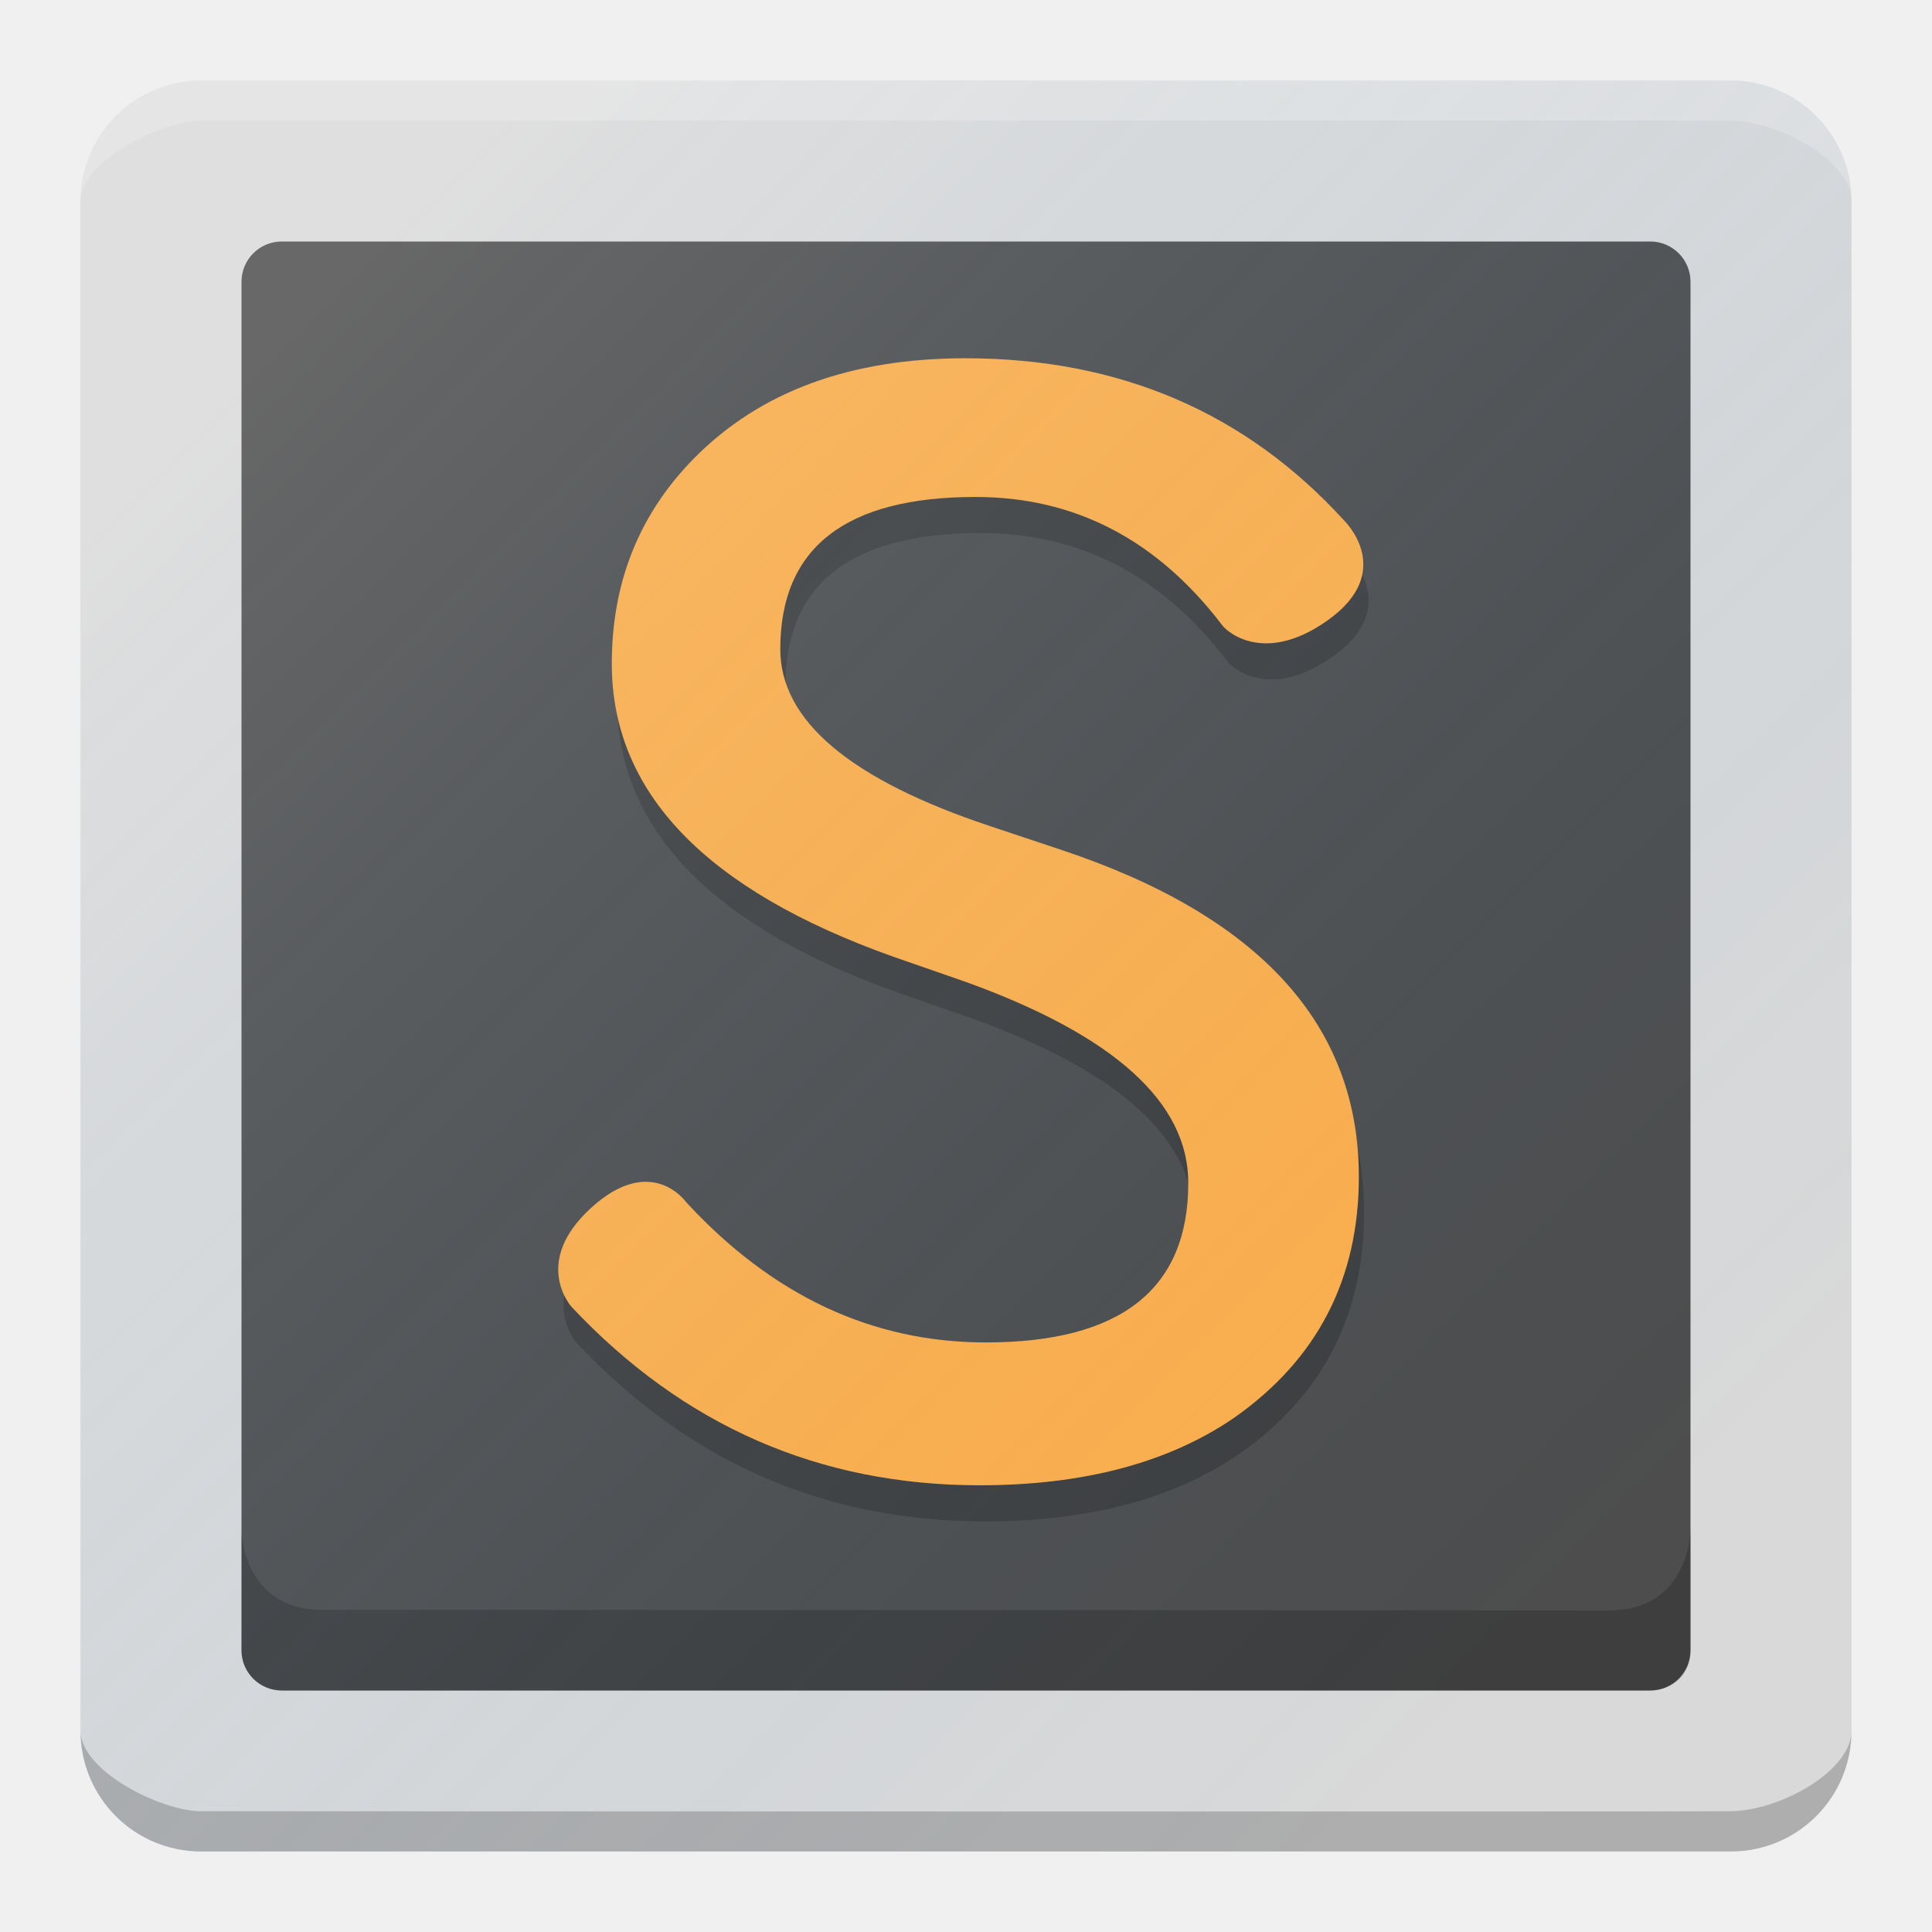
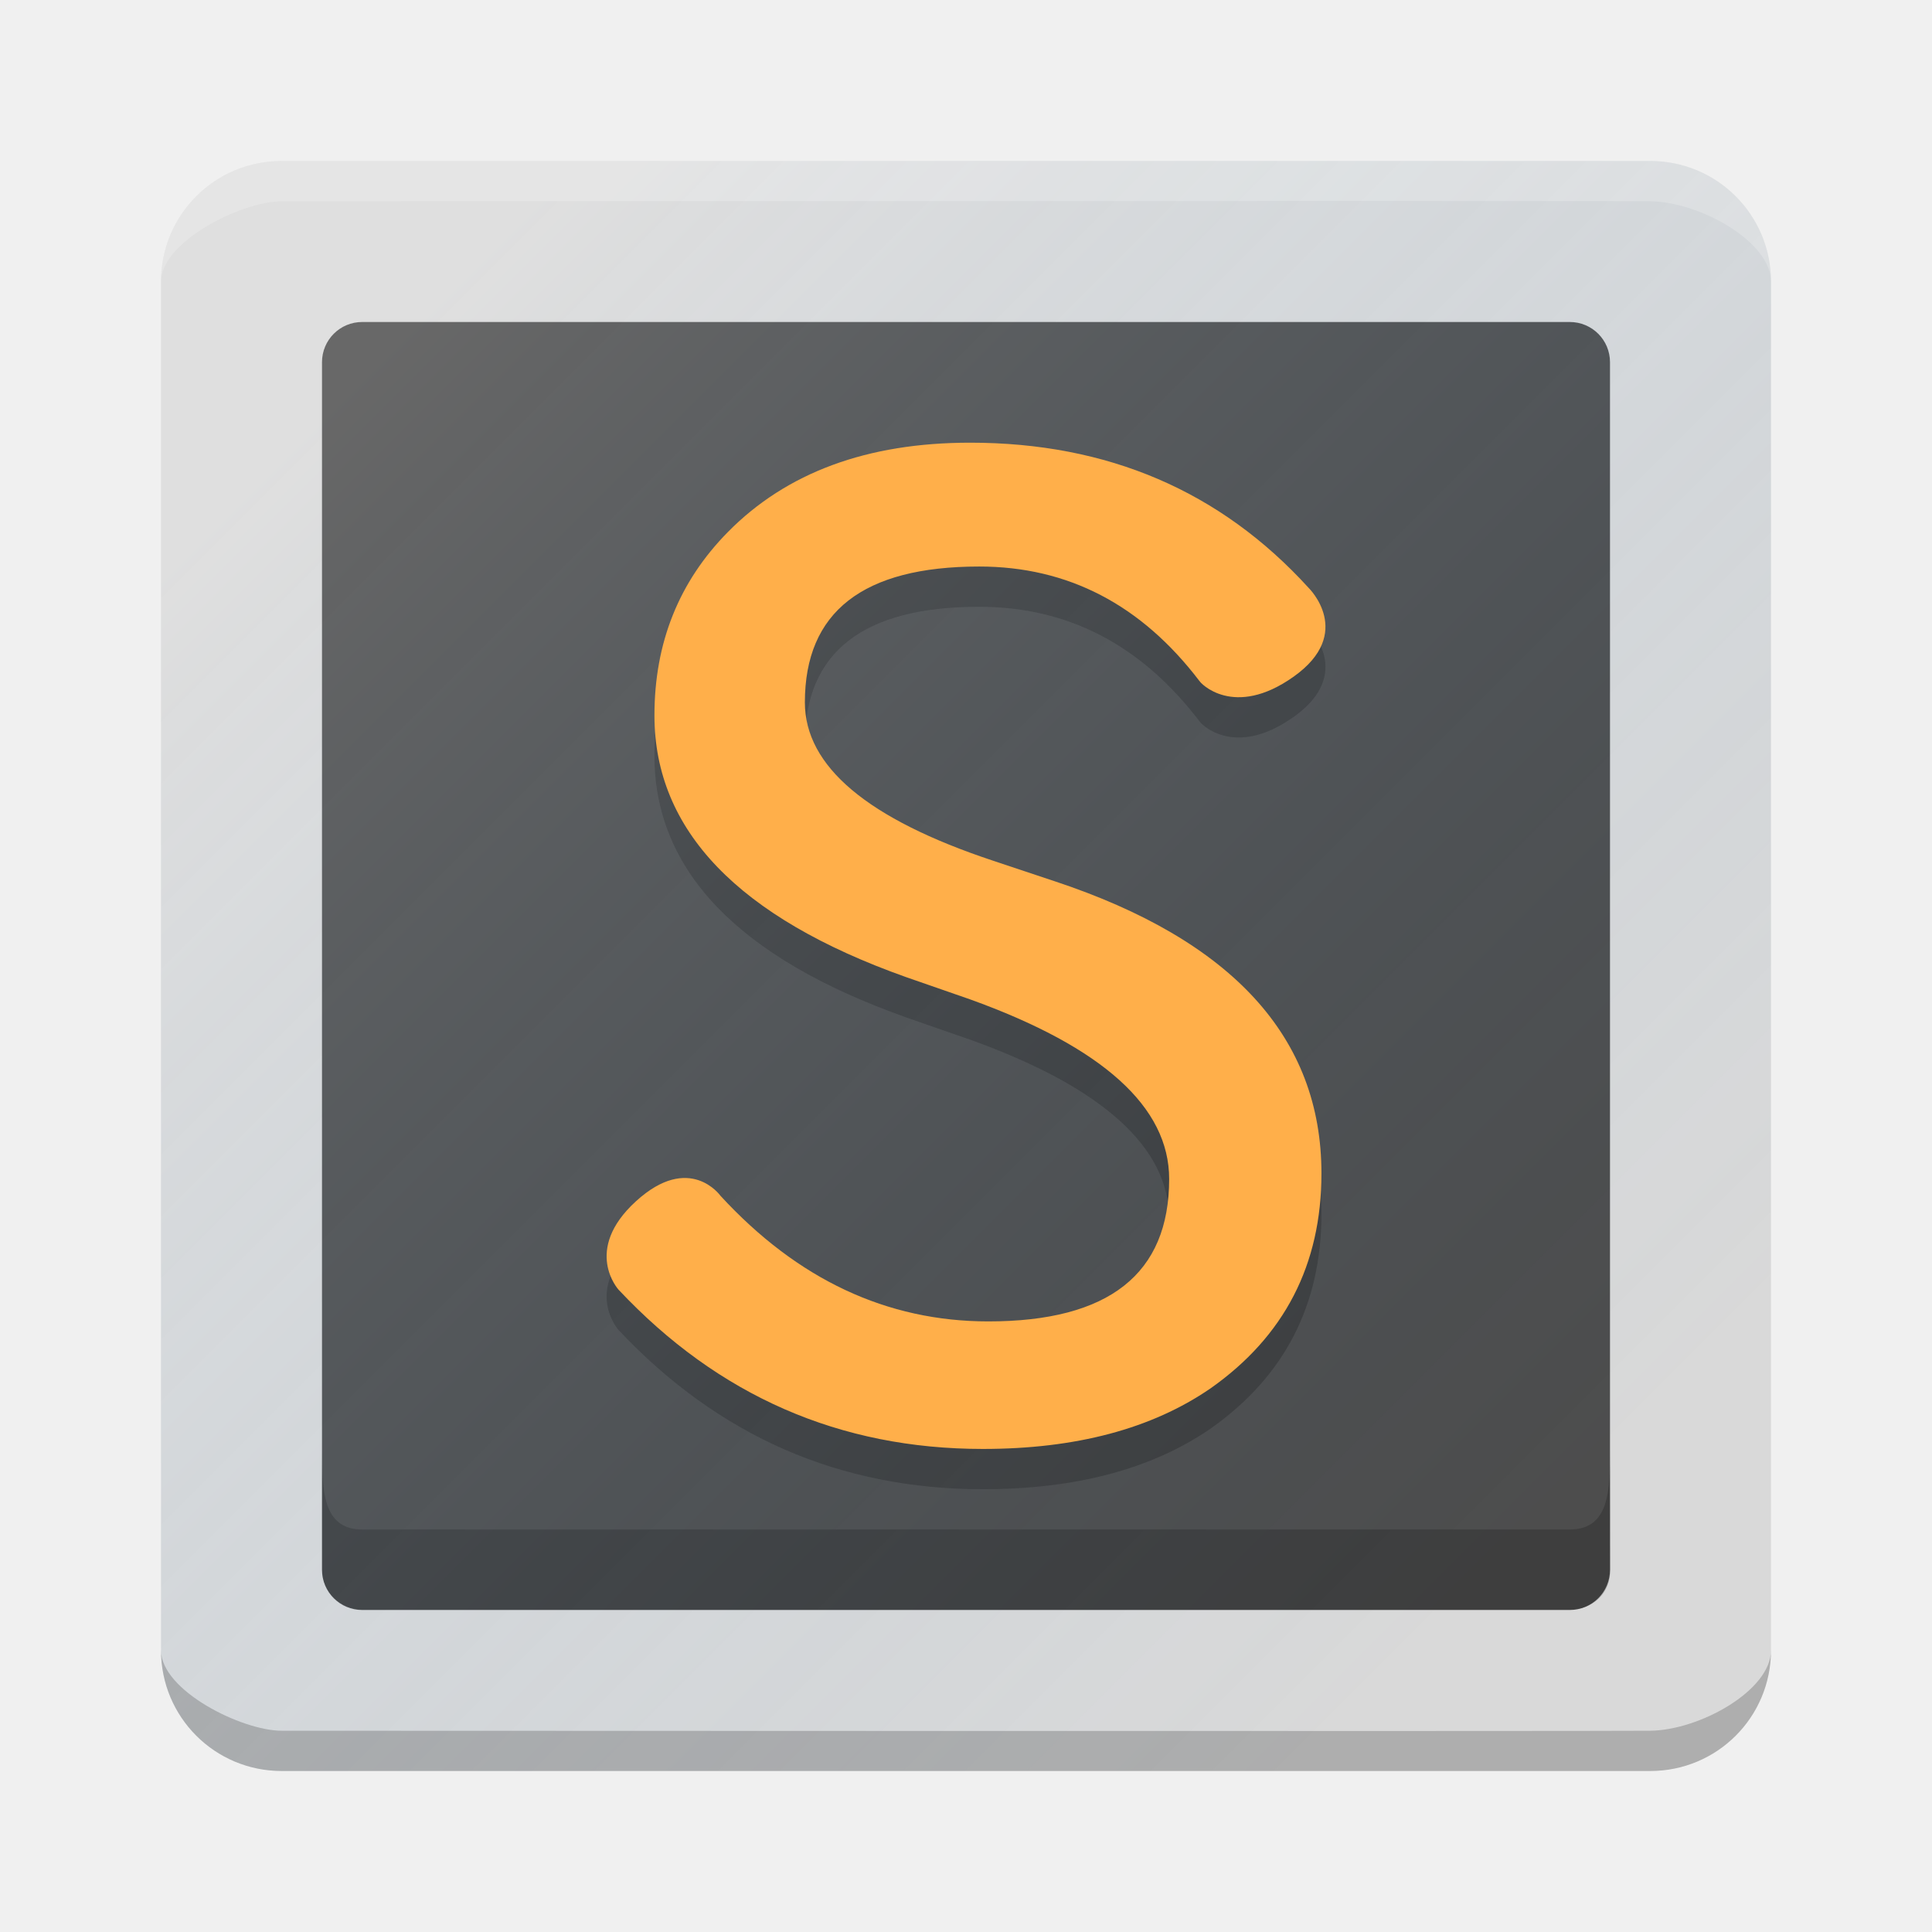
<svg xmlns="http://www.w3.org/2000/svg" xmlns:xlink="http://www.w3.org/1999/xlink" version="1.1" id="svg3001" x="0px" y="0px" width="48" height="48" viewBox="352 -268 48 48" enable-background="new 352 -268 600 600" xml:space="preserve">
  <defs id="defs548">
    <linearGradient id="linearGradient3914">
      <stop style="stop-color:#ffffff;stop-opacity:0.149;" offset="0" id="stop3916" />
      <stop style="stop-color:#177ed5;stop-opacity:0;" offset="1" id="stop3918" />
    </linearGradient>
    <linearGradient id="linearGradient3767">
      <stop style="stop-color:#000000;stop-opacity:1;" offset="0" id="stop3769" />
      <stop style="stop-color:#ffffff;stop-opacity:1;" offset="1" id="stop3771" />
    </linearGradient>
    <linearGradient xlink:href="#linearGradient3767" id="linearGradient3773" x1="364.079" y1="-245.599" x2="358.479" y2="-266.502" gradientUnits="userSpaceOnUse" />
    <linearGradient xlink:href="#linearGradient3767" id="linearGradient3054" gradientUnits="userSpaceOnUse" x1="364.079" y1="-245.599" x2="358.479" y2="-266.502" />
    <linearGradient xlink:href="#linearGradient3767" id="linearGradient3065" gradientUnits="userSpaceOnUse" x1="364.079" y1="-245.599" x2="358.479" y2="-266.502" />
    <linearGradient xlink:href="#linearGradient3914" id="linearGradient3920" x1="315.875" y1="-244.042" x2="347.938" y2="-211.979" gradientUnits="userSpaceOnUse" gradientTransform="translate(44,-16.70792)" />
    <linearGradient xlink:href="#linearGradient3914" id="linearGradient3032" gradientUnits="userSpaceOnUse" gradientTransform="translate(44,-16.70792)" x1="315.875" y1="-244.042" x2="347.938" y2="-211.979" />
-     <linearGradient xlink:href="#linearGradient3914" id="linearGradient3010" gradientUnits="userSpaceOnUse" gradientTransform="translate(44,-16.70792)" x1="315.875" y1="-244.042" x2="347.938" y2="-211.979" />
+     <linearGradient xlink:href="#linearGradient3914" id="linearGradient3010" gradientUnits="userSpaceOnUse" gradientTransform="matrix(0.9090909,0,0,0.9090909,74.18182,-37.37083)" x1="315.875" y1="-244.042" x2="347.938" y2="-211.979" />
  </defs>
-   <g id="g3789">
-     <rect ry="3" rx="3" y="-266" x="354" height="44" width="44" id="rect4064-0" style="fill:#d9d9d9;fill-opacity:1;stroke:none" />
-     <rect ry="1" rx="1" y="-262" x="358" height="36" width="36" id="rect4064" style="fill:#4d4d4d;fill-opacity:1;stroke:none" />
-     <g transform="translate(0,-1.494179)" id="g3954">
-       <g transform="matrix(1.844024,0,0,1.870805,-294.2281,238.0382)" style="font-size:40px;font-style:normal;font-variant:normal;font-weight:bold;font-stretch:normal;line-height:125%;letter-spacing:0px;word-spacing:0px;opacity:0.2;fill:#000000;fill-opacity:0.973;stroke:none;font-family:TakaoPGothic;-inkscape-font-specification:TakaoPGothic Bold" id="text5223-1-8">
-         <path d="m 366.982,-260.911 c -0.877,-1.135 -1.984,-1.703 -3.323,-1.703 -1.754,1e-5 -2.631,0.674 -2.631,2.021 0,0.951 0.946,1.735 2.838,2.354 l 0.928,0.305 c 2.686,0.877 4.029,2.326 4.029,4.347 -1e-5,1.357 -0.558,2.423 -1.675,3.198 -0.886,0.6 -2.031,0.9 -3.434,0.9 -2.16,0 -3.992,-0.789 -5.497,-2.368 0,0 -0.547,-0.588 0.262,-1.316 0.81,-0.728 1.275,-0.082 1.275,-0.082 1.163,1.246 2.511,1.869 4.043,1.869 1.818,0 2.728,-0.706 2.728,-2.118 -1e-5,-1.071 -1.001,-1.961 -3.004,-2.672 l -0.969,-0.332 c -2.529,-0.886 -3.794,-2.183 -3.794,-3.891 -10e-6,-1.08 0.369,-1.989 1.108,-2.728 0.886,-0.886 2.104,-1.329 3.655,-1.329 2.077,2e-5 3.78,0.72 5.109,2.16 0,0 0.699,0.671 -0.225,1.319 -0.908,0.637 -1.419,0.089 -1.422,0.065 z" style="font-size:28px;fill:#000000;fill-opacity:0.973" id="path5228-7-9" />
-       </g>
-       <g transform="matrix(1.844024,0,0,1.870805,-294.3583,237.1408)" style="font-size:40px;font-style:normal;font-variant:normal;font-weight:bold;font-stretch:normal;line-height:125%;letter-spacing:0px;word-spacing:0px;fill:#ffaf4a;fill-opacity:1;stroke:none;font-family:TakaoPGothic;-inkscape-font-specification:TakaoPGothic Bold" id="text5223-1">
-         <path d="m 366.982,-260.911 c -0.877,-1.135 -1.984,-1.703 -3.323,-1.703 -1.754,1e-5 -2.631,0.674 -2.631,2.021 0,0.951 0.946,1.735 2.838,2.354 l 0.928,0.305 c 2.686,0.877 4.029,2.326 4.029,4.347 -1e-5,1.357 -0.558,2.423 -1.675,3.198 -0.886,0.6 -2.031,0.9 -3.434,0.9 -2.16,0 -3.992,-0.789 -5.497,-2.368 0,0 -0.547,-0.588 0.262,-1.316 0.81,-0.728 1.275,-0.082 1.275,-0.082 1.163,1.246 2.511,1.869 4.043,1.869 1.818,0 2.728,-0.706 2.728,-2.118 -1e-5,-1.071 -1.001,-1.961 -3.004,-2.672 l -0.969,-0.332 c -2.529,-0.886 -3.794,-2.183 -3.794,-3.891 -10e-6,-1.08 0.369,-1.989 1.108,-2.728 0.886,-0.886 2.104,-1.329 3.655,-1.329 2.077,2e-5 3.78,0.72 5.109,2.16 0,0 0.699,0.671 -0.225,1.319 -0.908,0.637 -1.419,0.089 -1.422,0.065 z" style="font-size:28px;fill:#ffaf4a;fill-opacity:1" id="path5228-7" />
-       </g>
+   <g id="g4219">
+     <path id="rect4064-0" d="m 359,-264 34,0 c 1.662,0 3,1.338 3,3 l 0,34 c 0,1.662 -1.338,3 -3,3 l -34,0 c -1.662,0 -3,-1.338 -3,-3 l 0,-34 c 0,-1.662 1.338,-3 3,-3 z" style="fill:#d9d9d9;fill-opacity:1;stroke:none" />
+     <path id="rect4064" d="m 361,-260 30,0 c 0.554,0 1,0.446 1,1 l 0,30 c 0,0.554 -0.446,1 -1,1 l -30,0 c -0.554,0 -1,-0.446 -1,-1 l 0,-30 c 0,-0.554 0.446,-1 1,-1 z" style="fill:#4d4d4d;fill-opacity:1;stroke:none" />
+     <g id="text5223-1" style="font-style:normal;font-variant:normal;font-weight:bold;font-stretch:normal;font-size:40px;line-height:125%;font-family:TakaoPGothic;-inkscape-font-specification:'TakaoPGothic Bold';letter-spacing:0px;word-spacing:0px;opacity:0.2;fill:#000000;fill-opacity:1;stroke:none" transform="matrix(1.64645,0,0,1.670361,-222.4176,185.7354)">
+       <path id="path5228-7" style="font-size:28px;fill:#000000;fill-opacity:1" d="m 366.982,-260.911 c -0.877,-1.135 -1.984,-1.703 -3.323,-1.703 -1.754,1e-5 -2.631,0.674 -2.631,2.021 0,0.951 0.946,1.735 2.838,2.354 l 0.928,0.305 c 2.686,0.877 4.029,2.326 4.029,4.347 -1e-5,1.357 -0.558,2.423 -1.675,3.198 -0.886,0.6 -2.031,0.9 -3.434,0.9 -2.16,0 -3.992,-0.789 -5.497,-2.368 0,0 -0.547,-0.588 0.262,-1.316 0.81,-0.728 1.275,-0.082 1.275,-0.082 1.163,1.246 2.511,1.869 4.043,1.869 1.818,0 2.728,-0.706 2.728,-2.118 -1e-5,-1.071 -1.001,-1.961 -3.004,-2.672 l -0.969,-0.332 c -2.529,-0.886 -3.794,-2.183 -3.794,-3.891 -10e-6,-1.08 0.369,-1.989 1.108,-2.728 0.886,-0.886 2.104,-1.329 3.655,-1.329 2.077,2e-5 3.78,0.72 5.109,2.16 0,0 0.699,0.671 -0.225,1.319 -0.908,0.637 -1.419,0.089 -1.422,0.065 z" />
    </g>
    <path id="rect4064-4-7-3" d="m 394,-261.001 c 0,-0.612 -0.521,-0.999 -1.004,-0.999 l -33.995,0 c -0.478,0 -1.001,0.337 -1.001,1.004 l 0,1 c 0,0 0.006,-1.007 2.001,-1.008 l 31.991,-0.008 c 2,0.004 2.008,1.011 2.008,1.011 z" style="opacity:0;fill:#ffffff;fill-opacity:1;stroke:none" />
-     <path id="rect4064-4-7-3-5" d="m 394,-227 c 0,0.685 -0.521,1 -1.004,1 l -33.995,0 C 358.523,-226 358,-226.371 358,-227 l 0,-3 c 0,0 0.006,1.993 2.001,1.994 l 31.991,0.016 C 393.992,-227.998 394,-230 394,-230 z" style="opacity:0.2;fill:#000000;fill-opacity:1;stroke:none" />
-     <rect ry="3" rx="3" y="-266" x="354" height="44" width="44" id="rect4064-0-3" style="fill:url(#linearGradient3010);fill-opacity:1;stroke:none" />
-     <path id="rect4064-0-7" d="m 357,-266 38,0 c 1.662,0 3,1.338 3,3 0,-0.996 -1.766,-1.985 -3,-2 -1.234,-0.015 -37.007,0 -38,0 -0.993,0 -3,0.999 -3,2 0,-1.662 1.338,-3 3,-3 z" style="opacity:0.2;fill:#ffffff;fill-opacity:1;stroke:none" />
-     <path id="rect4064-0-7-3" d="m 357,-222 38,0 c 1.662,0 3,-1.338 3,-3 0,0.996 -1.766,1.985 -3,2 -1.234,0.015 -37.007,0 -38,0 -0.993,0 -3,-0.999 -3,-2 0,1.662 1.338,3 3,3 z" style="opacity:0.2;fill:#000000;fill-opacity:1;stroke:none" />
+     <path id="rect4064-4-7-3-5" d="m 392.008,-229.01 c 0,0.685 -0.521,1 -1.004,1 l -30,0 c -0.478,0 -1.001,-0.371 -1.001,-1 l 0,-3 C 360.003,-231 360,-230 361,-230 l 30,0 c 1,0 1,-1 1,-2 0,2 0.008,2.99 0.008,2.99 z" style="opacity:0.2;fill:#000000;fill-opacity:1;stroke:none" />
+     <rect ry="3" rx="3" y="-264" x="356" height="40" width="40" id="rect4064-0-3" style="fill:url(#linearGradient3010);fill-opacity:1;stroke:none" />
+     <path id="rect4064-0-7" d="m 359,-264 34,0 c 1.662,0 3,1.338 3,3 0,-0.996 -1.766,-1.985 -3,-2 -1.234,-0.015 -33.007,0 -34,0 -0.993,0 -3,0.999 -3,2 0,-1.662 1.338,-3 3,-3 z" style="opacity:0.2;fill:#ffffff;fill-opacity:1;stroke:none" />
+     <path id="rect4064-0-7-3" d="m 359,-224 34,0 c 1.662,0 3,-1.338 3,-3 0,0.996 -1.766,1.985 -3,2 -1.234,0.015 -33.007,0 -34,0 -0.993,0 -3,-0.999 -3,-2 0,1.662 1.338,3 3,3 z" style="opacity:0.2;fill:#000000;fill-opacity:1;stroke:none" />
+     <g id="text5223-1-1" style="font-style:normal;font-variant:normal;font-weight:bold;font-stretch:normal;font-size:40px;line-height:125%;font-family:TakaoPGothic;-inkscape-font-specification:'TakaoPGothic Bold';letter-spacing:0px;word-spacing:0px;fill:#ffaf4a;fill-opacity:1;stroke:none" transform="matrix(1.64645,0,0,1.670361,-222.4176,184.7354)">
+       <path id="path5228-7-9" style="font-size:28px;fill:#ffaf4a;fill-opacity:1" d="m 366.982,-260.911 c -0.877,-1.135 -1.984,-1.703 -3.323,-1.703 -1.754,1e-5 -2.631,0.674 -2.631,2.021 0,0.951 0.946,1.735 2.838,2.354 l 0.928,0.305 c 2.686,0.877 4.029,2.326 4.029,4.347 -1e-5,1.357 -0.558,2.423 -1.675,3.198 -0.886,0.6 -2.031,0.9 -3.434,0.9 -2.16,0 -3.992,-0.789 -5.497,-2.368 0,0 -0.547,-0.588 0.262,-1.316 0.81,-0.728 1.275,-0.082 1.275,-0.082 1.163,1.246 2.511,1.869 4.043,1.869 1.818,0 2.728,-0.706 2.728,-2.118 -1e-5,-1.071 -1.001,-1.961 -3.004,-2.672 l -0.969,-0.332 c -2.529,-0.886 -3.794,-2.183 -3.794,-3.891 -10e-6,-1.08 0.369,-1.989 1.108,-2.728 0.886,-0.886 2.104,-1.329 3.655,-1.329 2.077,2e-5 3.78,0.72 5.109,2.16 0,0 0.699,0.671 -0.225,1.319 -0.908,0.637 -1.419,0.089 -1.422,0.065 z" />
+     </g>
  </g>
</svg>
